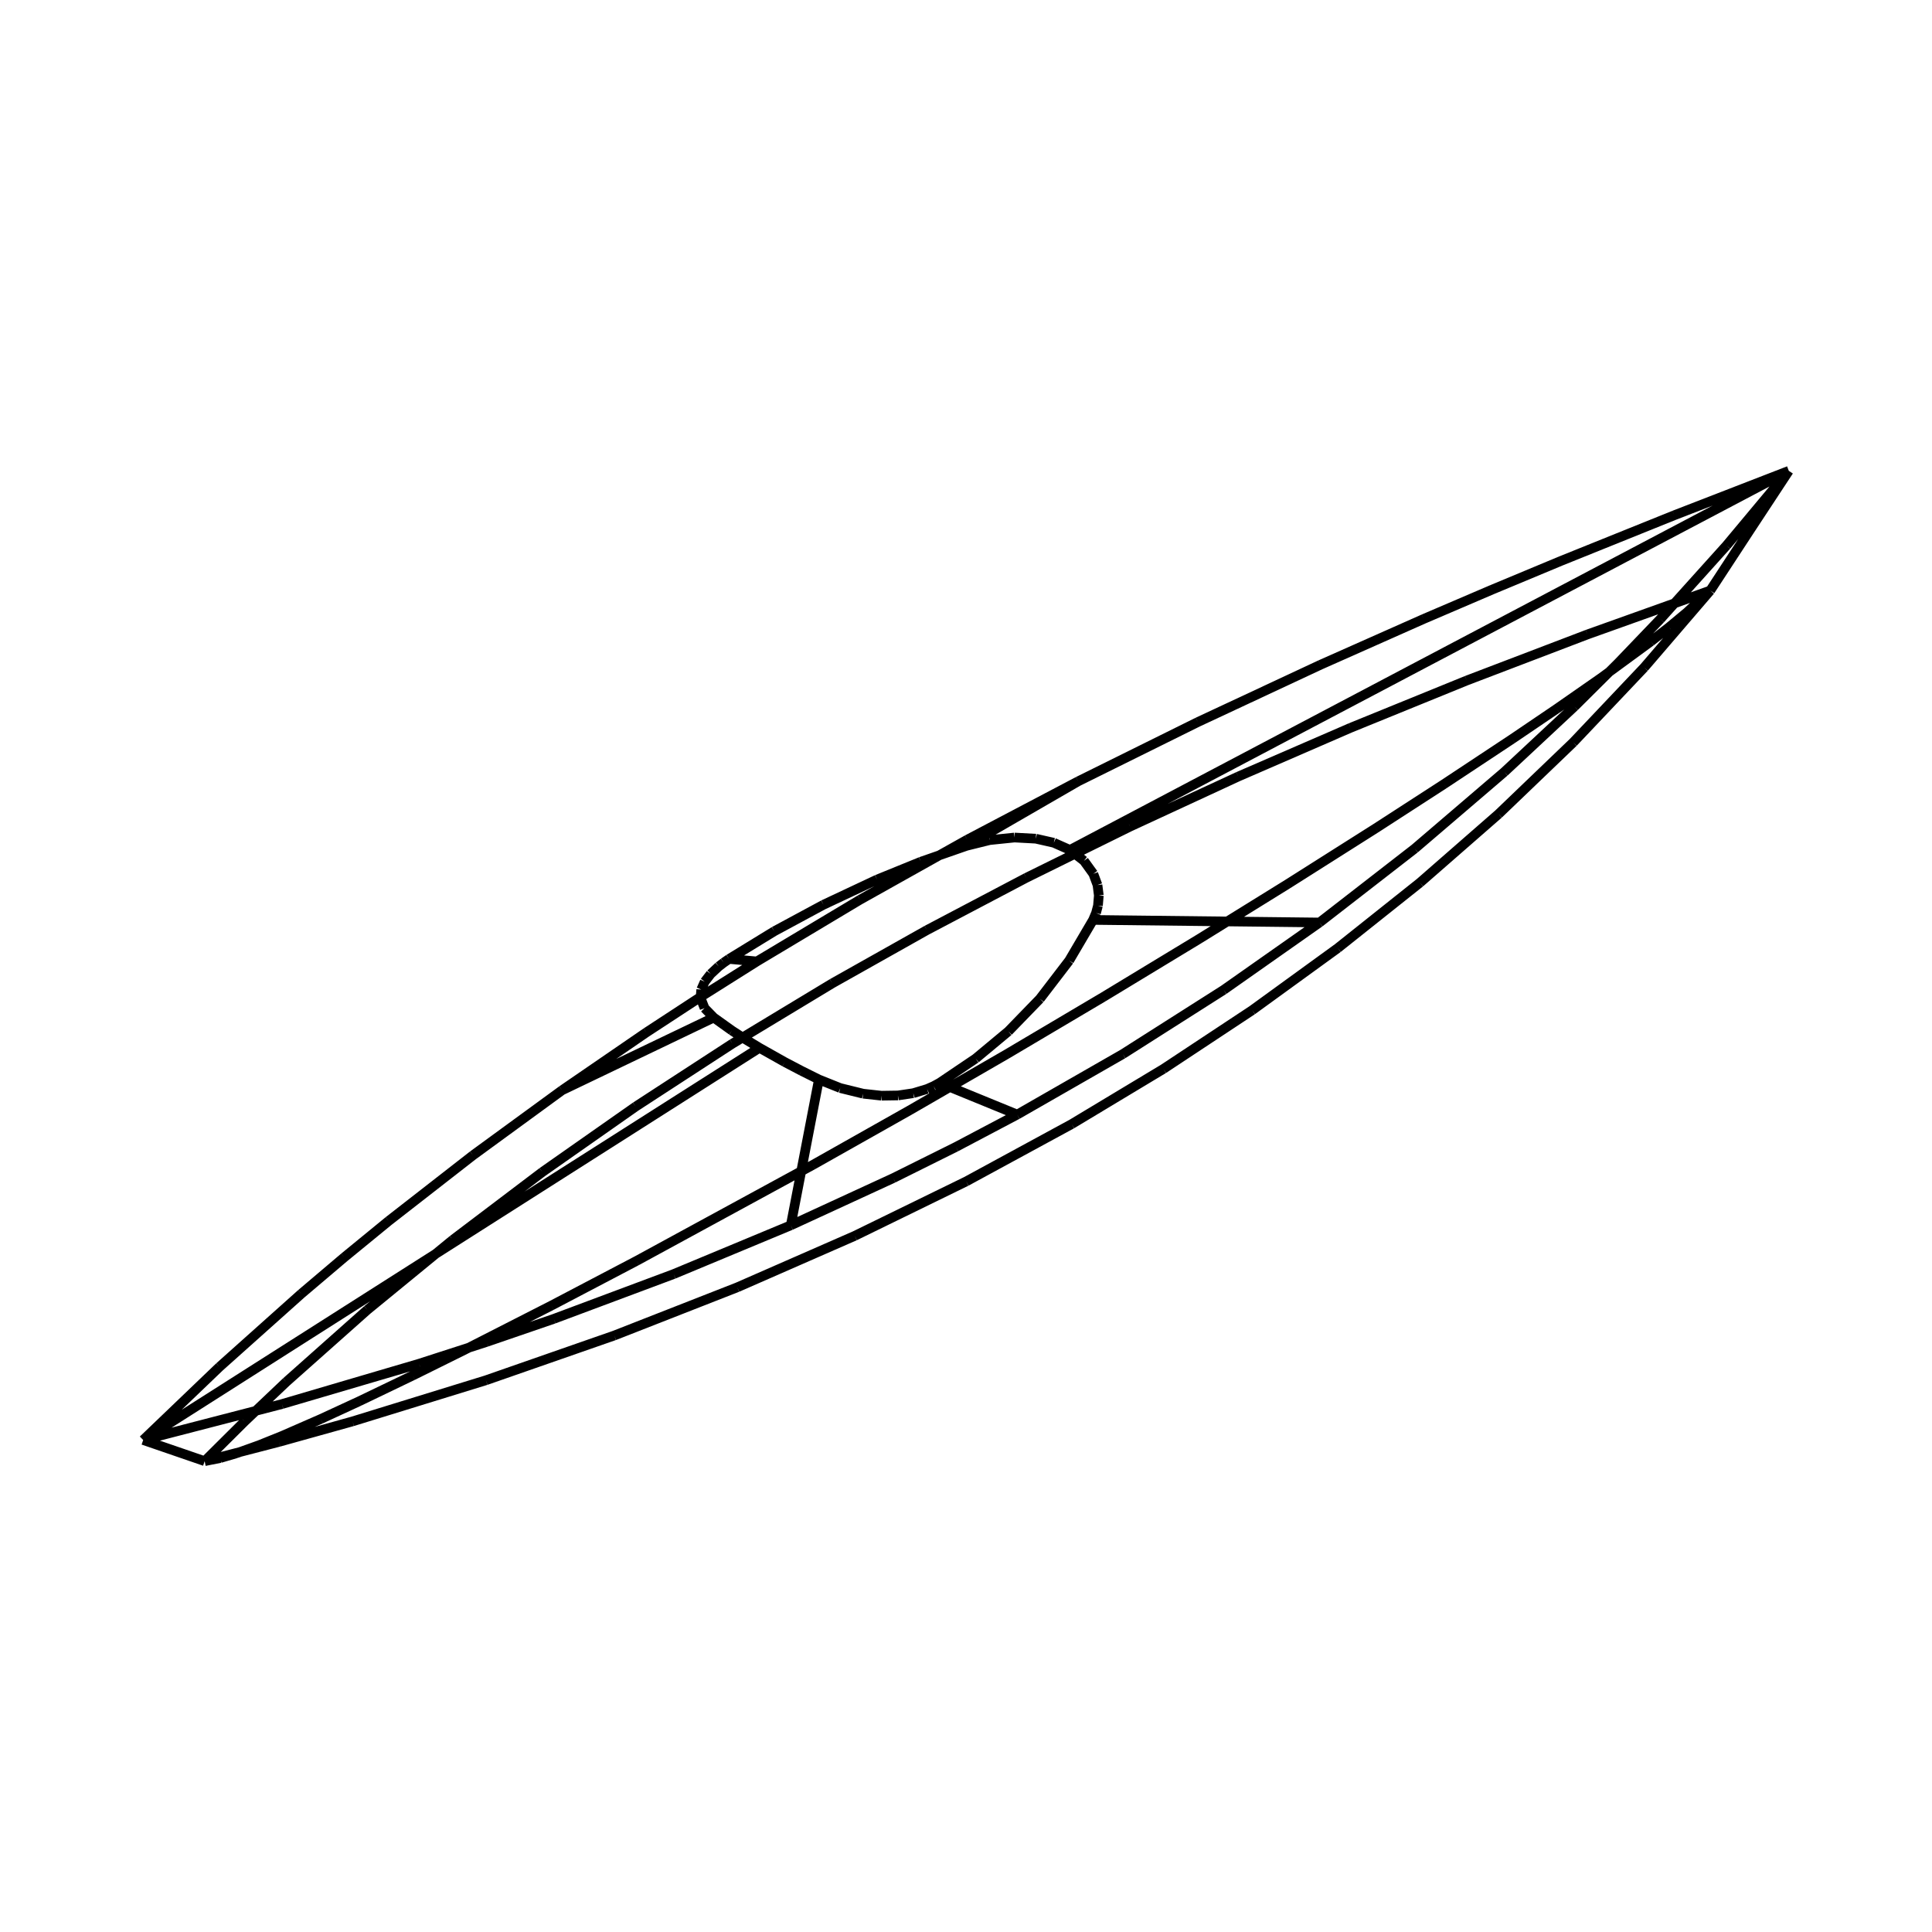
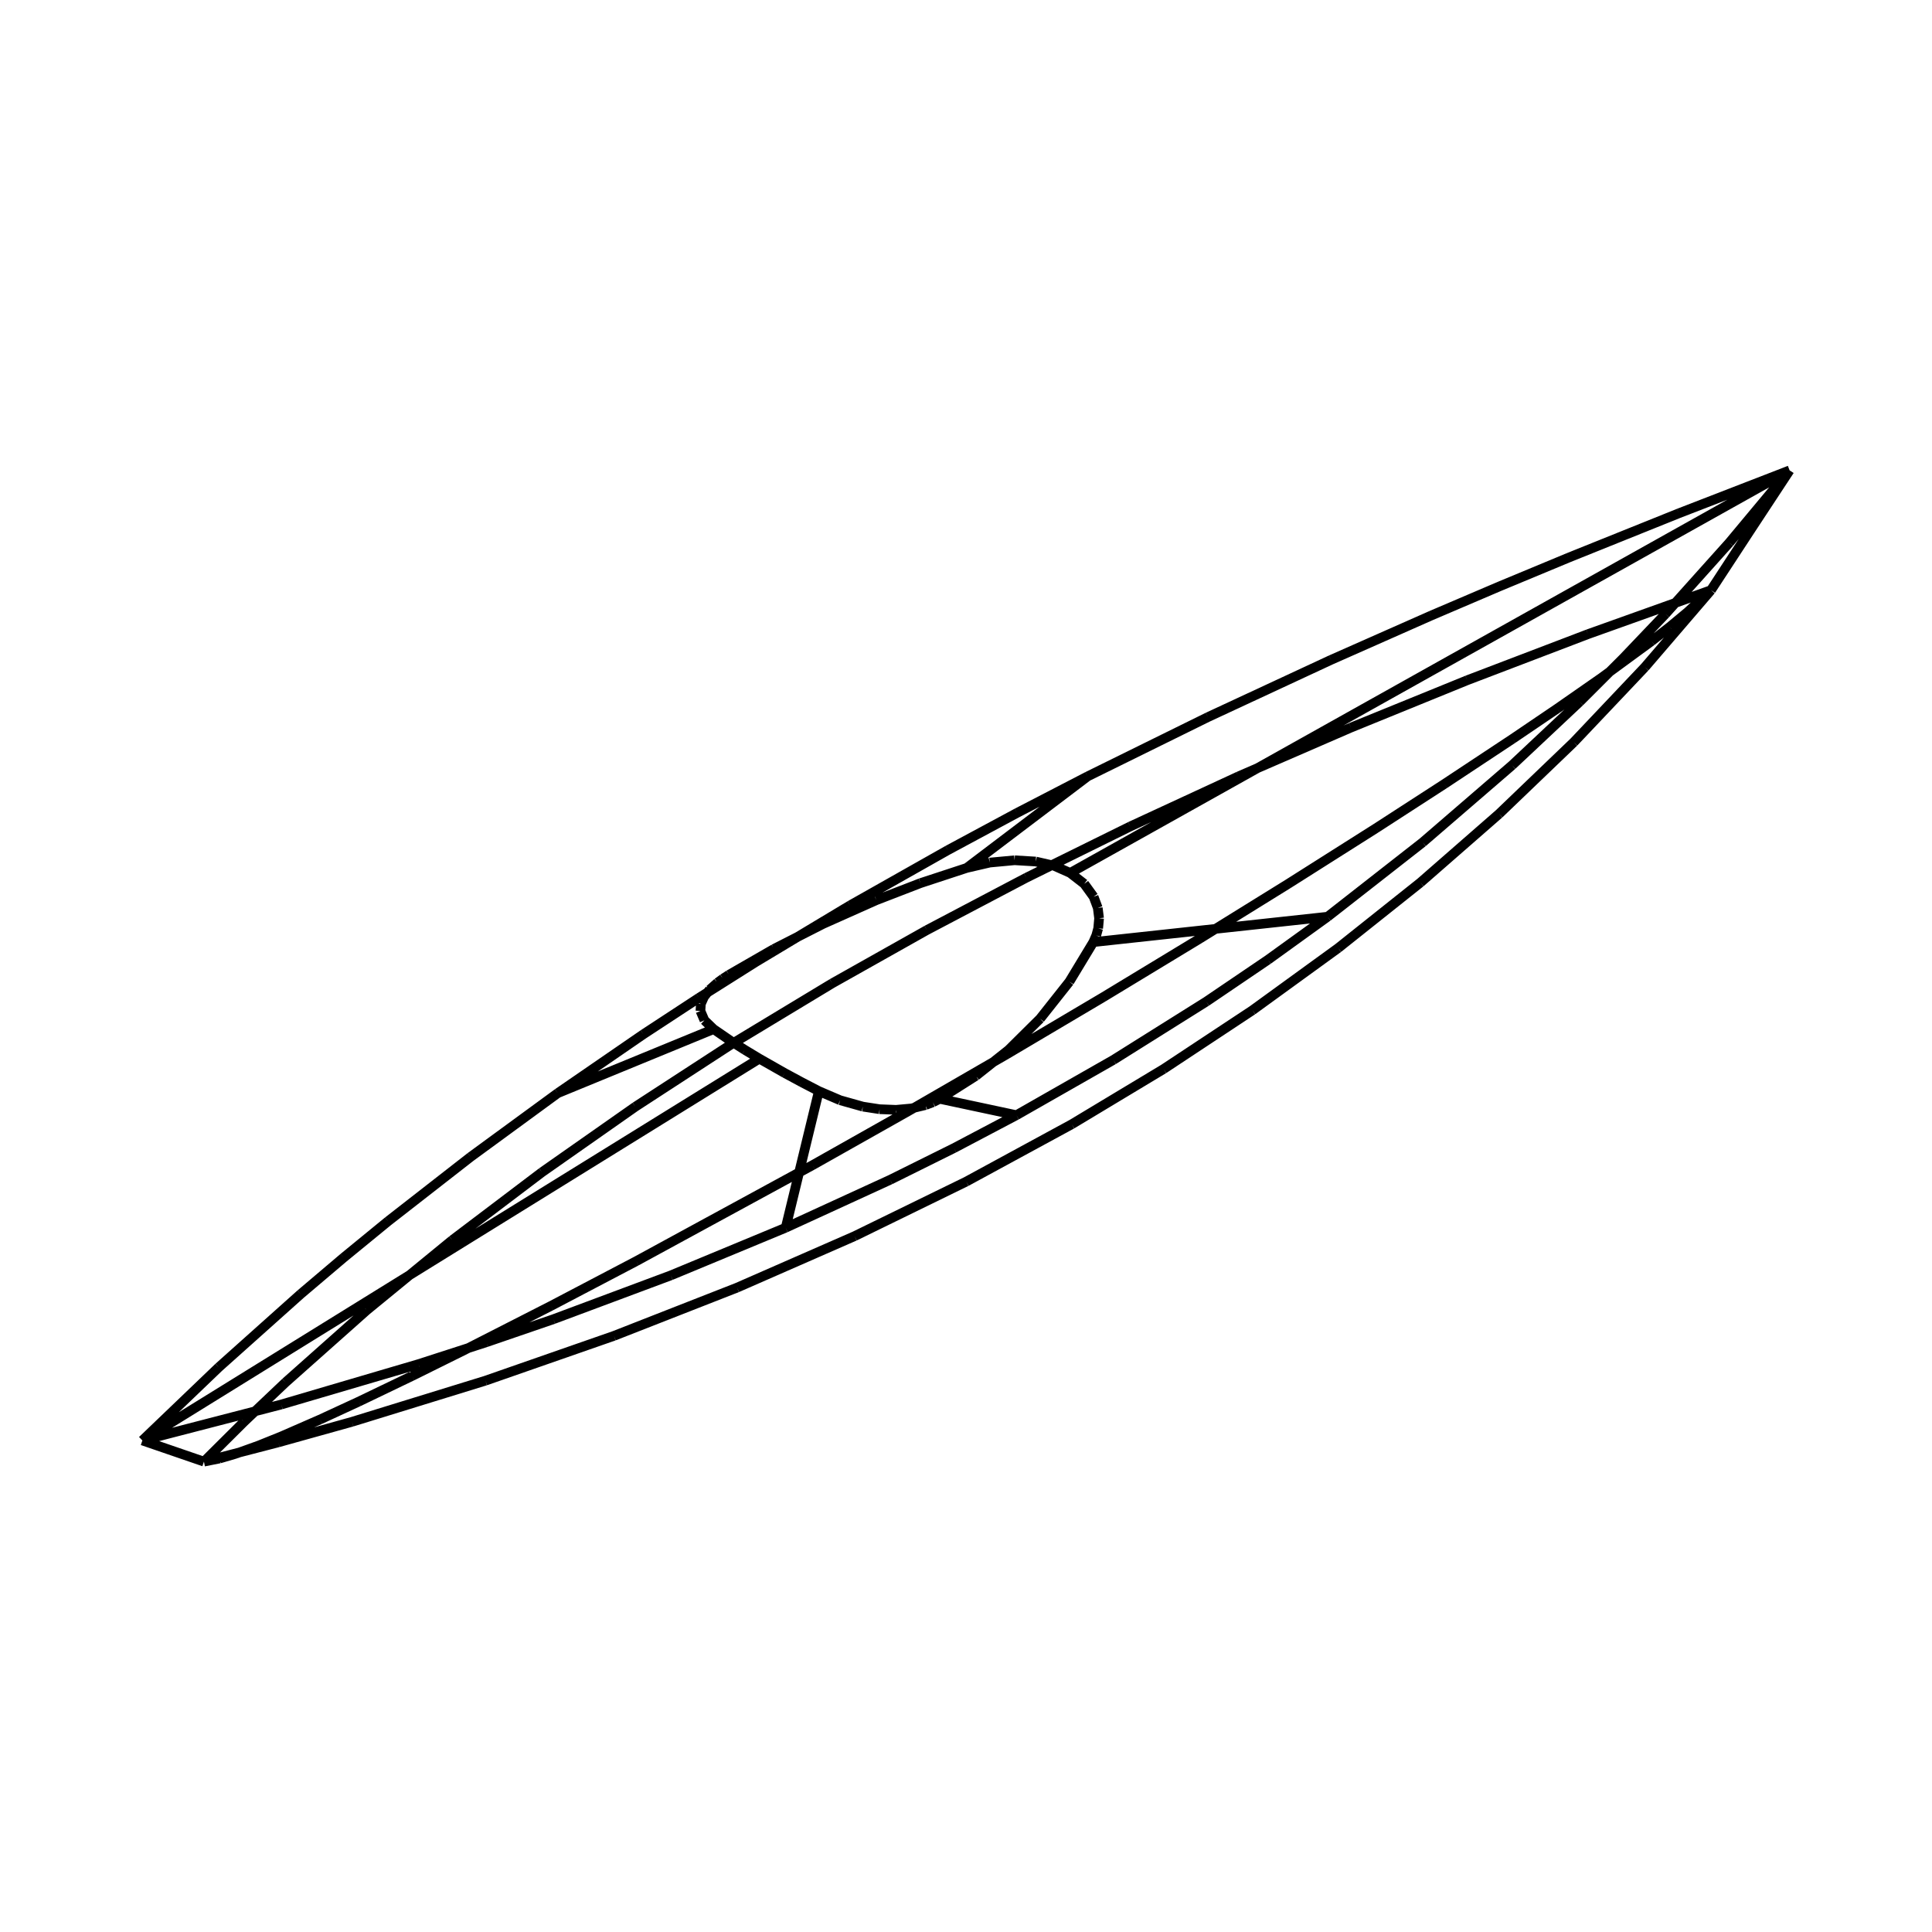
<svg xmlns="http://www.w3.org/2000/svg" viewBox="0 0 800 800">
-   <path d="M546.394,381.989 L585.819,351.394 M585.819,351.394 L622.916,319.648 M622.916,319.648 L651.936,292.566 M651.936,292.566 L670.044,274.564 M670.044,274.564 L687.512,256.331 M687.512,256.331 L714.902,225.891 M714.902,225.891 L740.711,194.969 M546.394,381.989 L452.621,380.919 M443.047,351.942 L448.837,356.442 M448.837,356.442 L452.723,361.824 M452.723,361.824 L454.449,366.476 M454.449,366.476 L454.998,370.801 M454.998,370.801 L454.642,375.019 M454.642,375.019 L453.841,378.039 M453.841,378.039 L452.621,380.919 M740.711,194.969 L443.047,351.942 M421.211,461.525 L464.943,436.456 M464.943,436.456 L506.7,409.896 M506.7,409.896 L546.394,381.989 M421.211,461.525 L389.094,448.377 M452.621,380.919 L442.72,397.762 M442.72,397.762 L430.595,413.585 M430.595,413.585 L417.525,427.059 M417.525,427.059 L404.003,438.312 M404.003,438.312 L389.094,448.377 M327.447,507.377 L369.907,487.821 M369.907,487.821 L395.823,474.928 M395.823,474.928 L421.211,461.525 M327.447,507.377 L339.093,447 M339.093,447 L347.923,450.537 M347.923,450.537 L357.406,452.872 M357.406,452.872 L365.015,453.707 M365.015,453.707 L371.822,453.605 M371.822,453.605 L378.16,452.664 M378.16,452.664 L383.889,450.933 M383.889,450.933 L386.594,449.744 M386.594,449.744 L389.094,448.377 M59.289,596.276 L116.767,581.391 M116.767,581.391 L173.543,564.69 M173.543,564.69 L201.565,555.642 M201.565,555.642 L229.333,546.11 M229.333,546.11 L278.957,527.563 M278.957,527.563 L327.447,507.377 M59.289,596.276 L314.479,433.883 M314.479,433.883 L324.948,439.772 M324.948,439.772 L331.914,443.425 M331.914,443.425 L339.093,447 M59.289,596.276 L90.896,565.993 M90.896,565.993 L124.767,535.716 M124.767,535.716 L142.558,520.626 M142.558,520.626 L160.946,505.571 M160.946,505.571 L195.848,478.388 M195.848,478.388 L232.745,451.45 M232.745,451.45 L295.549,421.352 M295.549,421.352 L303.056,426.722 M303.056,426.722 L308.503,430.255 M308.503,430.255 L314.479,433.883 M232.745,451.45 L267.616,427.517 M267.616,427.517 L290.211,412.735 M290.211,412.735 L313.408,398.112 M313.408,398.112 L301.9,397.076 M295.549,421.352 L291.739,417.446 M291.739,417.446 L290.092,413.231 M290.092,413.231 L290.366,409.753 M290.366,409.753 L291.813,406.502 M291.813,406.502 L294.285,403.294 M294.285,403.294 L297.638,400.175 M297.638,400.175 L299.682,398.603 M299.682,398.603 L301.9,397.076 M313.408,398.112 L356.11,372.564 M356.11,372.564 L400.523,347.689 M400.523,347.689 L446.426,323.538 M446.426,323.538 L400.248,350.231 M301.9,397.076 L320.606,385.618 M320.606,385.618 L340.972,374.636 M340.972,374.636 L363.164,364.207 M363.164,364.207 L381.253,356.845 M381.253,356.845 L400.248,350.231 M446.426,323.538 L496,298.987 M496,298.987 L546.732,275.29 M546.732,275.29 L589.52,256.288 M589.52,256.288 L617.741,244.198 M617.741,244.198 L646.159,232.349 M646.159,232.349 L693.261,213.364 M693.261,213.364 L740.711,194.969 M400.248,350.231 L409.8,347.865 M409.8,347.865 L420.092,346.805 M420.092,346.805 L428.92,347.285 M428.92,347.285 L436.364,348.974 M436.364,348.974 L443.047,351.942 M740.711,194.969 L724.42,219.719 M724.42,219.719 L708.184,244.526 M708.184,244.526 L657.299,262.718 M657.299,262.718 L607.339,281.785 M607.339,281.785 L559.243,301.366 M559.243,301.366 L512.74,321.548 M512.74,321.548 L467.942,342.272 M467.942,342.272 L424.945,363.485 M424.945,363.485 L383.827,385.134 M383.827,385.134 L344.653,407.172 M344.653,407.172 L303.288,432.152 M303.288,432.152 L263.228,458.211 M263.228,458.211 L224.592,485.308 M224.592,485.308 L187.507,513.389 M187.507,513.389 L152.11,542.386 M152.11,542.386 L118.544,572.22 M118.544,572.22 L101.311,588.569 M101.311,588.569 L84.755,605.031 M59.289,596.276 L84.755,605.031 M708.184,244.526 L698.609,253.5 M698.609,253.5 L691.136,259.709 M691.136,259.709 L683.594,265.601 M683.594,265.601 L662.975,280.703 M662.975,280.703 L644.595,293.509 M644.595,293.509 L626.172,305.996 M626.172,305.996 L597.911,324.697 M597.911,324.697 L569.592,343.022 M569.592,343.022 L533.17,366.09 M533.17,366.09 L496.669,388.705 M496.669,388.705 L456.85,412.835 M456.85,412.835 L416.948,436.461 M416.948,436.461 L376.77,459.688 M376.77,459.688 L336.517,482.395 M336.517,482.395 L263.614,522.087 M263.614,522.087 L228.345,540.596 M228.345,540.596 L193.035,558.608 M193.035,558.608 L170.906,569.576 M170.906,569.576 L148.772,580.215 M148.772,580.215 L132.823,587.586 M132.823,587.586 L116.897,594.542 M116.897,594.542 L107.393,598.374 M107.393,598.374 L97.946,601.764 M97.946,601.764 L91.276,603.728 M91.276,603.728 L84.755,605.031 M708.184,244.526 L680.833,276.379 M680.833,276.379 L651.422,307.423 M651.422,307.423 L620.517,337.069 M620.517,337.069 L587.995,365.479 M587.995,365.479 L553.96,392.579 M553.96,392.579 L518.513,418.308 M518.513,418.308 L481.754,442.614 M481.754,442.614 L443.774,465.457 M443.774,465.457 L400.104,489.191 M400.104,489.191 L353.923,511.748 M353.923,511.748 L305.308,533.048 M305.308,533.048 L254.361,553.008 M254.361,553.008 L201.209,571.54 M201.209,571.54 L146.008,588.56 M146.008,588.56 L115.555,597.052 M115.555,597.052 L84.755,605.031" stroke="black" stroke-width="4" fill="red" />
+   <path d="M549.745,379.594 L589.094,348.813 M589.094,348.813 L626.106,316.89 M626.106,316.89 L654.103,290.593 M654.103,290.593 L672.195,272.513 M672.195,272.513 L689.645,254.204 M689.645,254.204 L716.082,224.712 M716.082,224.712 L741.042,194.77 M549.745,379.594 L452.727,390.109 M443.147,361.462 L448.951,365.964 M448.951,365.964 L452.844,371.333 M452.844,371.333 L454.565,375.95 M454.565,375.95 L455.108,380.241 M455.108,380.241 L454.736,384.411 M454.736,384.411 L453.936,387.333 M453.936,387.333 L452.727,390.109 M741.042,194.77 L443.147,361.462 M420.878,461.777 L461.015,438.891 M461.015,438.891 L499.505,414.746 M499.505,414.746 L525.041,397.425 M525.041,397.425 L549.745,379.594 M420.878,461.777 L389.131,454.998 M452.727,390.109 L442.812,406.492 M442.812,406.492 L430.671,421.824 M430.671,421.824 L417.631,434.75 M417.631,434.75 L404.07,445.506 M404.07,445.506 L389.131,454.998 M325.337,508.375 L368.613,488.517 M368.613,488.517 L395.018,475.411 M395.018,475.411 L420.878,461.777 M325.337,508.375 L339.073,451.812 M339.073,451.812 L347.868,455.58 M347.868,455.58 L357.296,458.227 M357.296,458.227 L364.214,459.295 M364.214,459.295 L371.032,459.56 M371.032,459.56 L377.416,458.98 M377.416,458.98 L383.22,457.584 M383.22,457.584 L386.303,456.411 M386.303,456.411 L389.131,454.998 M58.958,596.467 L116.491,581.568 M116.491,581.568 L173.322,564.85 M173.322,564.85 L201.372,555.793 M201.372,555.793 L229.167,546.253 M229.167,546.253 L277.794,528.099 M277.794,528.099 L325.337,508.375 M58.958,596.467 L314.434,438.362 M314.434,438.362 L324.938,444.335 M324.938,444.335 L331.911,448.096 M331.911,448.096 L339.073,451.812 M58.958,596.467 L90.595,566.155 M90.595,566.155 L124.499,535.848 M124.499,535.848 L142.308,520.743 M142.308,520.743 L160.714,505.673 M160.714,505.673 L194.886,479.041 M194.886,479.041 L230.971,452.641 M230.971,452.641 L295.49,426.137 M295.49,426.137 L302.981,431.279 M302.981,431.279 L308.438,434.745 M308.438,434.745 L314.434,438.362 M230.971,452.641 L266.411,428.262 M266.411,428.262 L289.39,413.206 M289.39,413.206 L312.993,398.315 M312.993,398.315 L301.864,403.641 M295.49,426.137 L291.693,422.488 M291.693,422.488 L290.04,418.613 M290.04,418.613 L290.215,415.713 M290.215,415.713 L291.527,412.742 M291.527,412.742 L293.873,409.794 M293.873,409.794 L297.12,406.9 M297.12,406.9 L299.378,405.249 M299.378,405.249 L301.864,403.641 M312.993,398.315 L352.014,374.89 M352.014,374.89 L392.486,352.023 M392.486,352.023 L421.142,336.608 M421.142,336.608 L450.351,321.488 M450.351,321.488 L400.312,359.386 M301.864,403.641 L320.484,392.929 M320.484,392.929 L340.771,382.592 M340.771,382.592 L362.877,372.737 M362.877,372.737 L381.133,365.688 M381.133,365.688 L400.312,359.386 M450.351,321.488 L500.167,296.936 M500.167,296.936 L551.128,273.242 M551.128,273.242 L592.642,254.874 M592.642,254.874 L620.967,242.775 M620.967,242.775 L649.486,230.917 M649.486,230.917 L695.103,212.568 M695.103,212.568 L741.042,194.77 M400.312,359.386 L409.855,357.173 M409.855,357.173 L420.129,356.219 M420.129,356.219 L428.896,356.743 M428.896,356.743 L436.409,358.464 M436.409,358.464 L443.147,361.462 M741.042,194.77 L724.735,219.543 M724.735,219.543 L708.484,244.374 M708.484,244.374 L657.549,262.584 M657.549,262.584 L607.54,281.67 M607.54,281.67 L559.398,301.27 M559.398,301.27 L512.849,321.471 M512.849,321.471 L468.008,342.216 M468.008,342.216 L424.969,363.449 M424.969,363.449 L383.812,385.119 M383.812,385.119 L344.6,407.179 M344.6,407.179 L303.194,432.183 M303.194,432.183 L263.095,458.267 M263.095,458.267 L224.421,485.391 M224.421,485.391 L187.3,513.499 M187.3,513.499 L151.869,542.525 M151.869,542.525 L118.27,572.388 M118.27,572.388 L101.02,588.752 M101.02,588.752 L84.449,605.23 M58.958,596.467 L84.449,605.23 M708.484,244.374 L698.9,253.357 M698.9,253.357 L691.419,259.572 M691.419,259.572 L683.87,265.47 M683.87,265.47 L663.231,280.587 M663.231,280.587 L644.833,293.405 M644.833,293.405 L626.392,305.905 M626.392,305.905 L598.104,324.623 M598.104,324.623 L569.757,342.966 M569.757,342.966 L533.299,366.057 M533.299,366.057 L496.763,388.694 M496.763,388.694 L456.905,412.847 M456.905,412.847 L416.964,436.496 M416.964,436.496 L376.747,459.746 M376.747,459.746 L336.455,482.475 M336.455,482.475 L263.482,522.206 M263.482,522.206 L228.178,540.733 M228.178,540.733 L192.834,558.762 M192.834,558.762 L170.683,569.741 M170.683,569.741 L148.528,580.391 M148.528,580.391 L132.563,587.768 M132.563,587.768 L116.621,594.732 M116.621,594.732 L107.109,598.567 M107.109,598.567 L97.652,601.96 M97.652,601.96 L90.976,603.926 M90.976,603.926 L84.449,605.23 M708.484,244.374 L681.107,276.259 M681.107,276.259 L651.667,307.333 M651.667,307.333 L620.731,337.008 M620.731,337.008 L588.178,365.445 M588.178,365.445 L554.11,392.572 M554.11,392.572 L518.629,418.326 M518.629,418.326 L481.833,442.655 M481.833,442.655 L443.817,465.52 M443.817,465.52 L400.104,489.278 M400.104,489.278 L353.878,511.857 M353.878,511.857 L305.216,533.178 M305.216,533.178 L254.219,553.156 M254.219,553.156 L201.015,571.707 M201.015,571.707 L145.761,588.743 M145.761,588.743 L115.279,597.244 M115.279,597.244 L84.449,605.23" stroke="black" stroke-width="4" fill="red" />
</svg>
